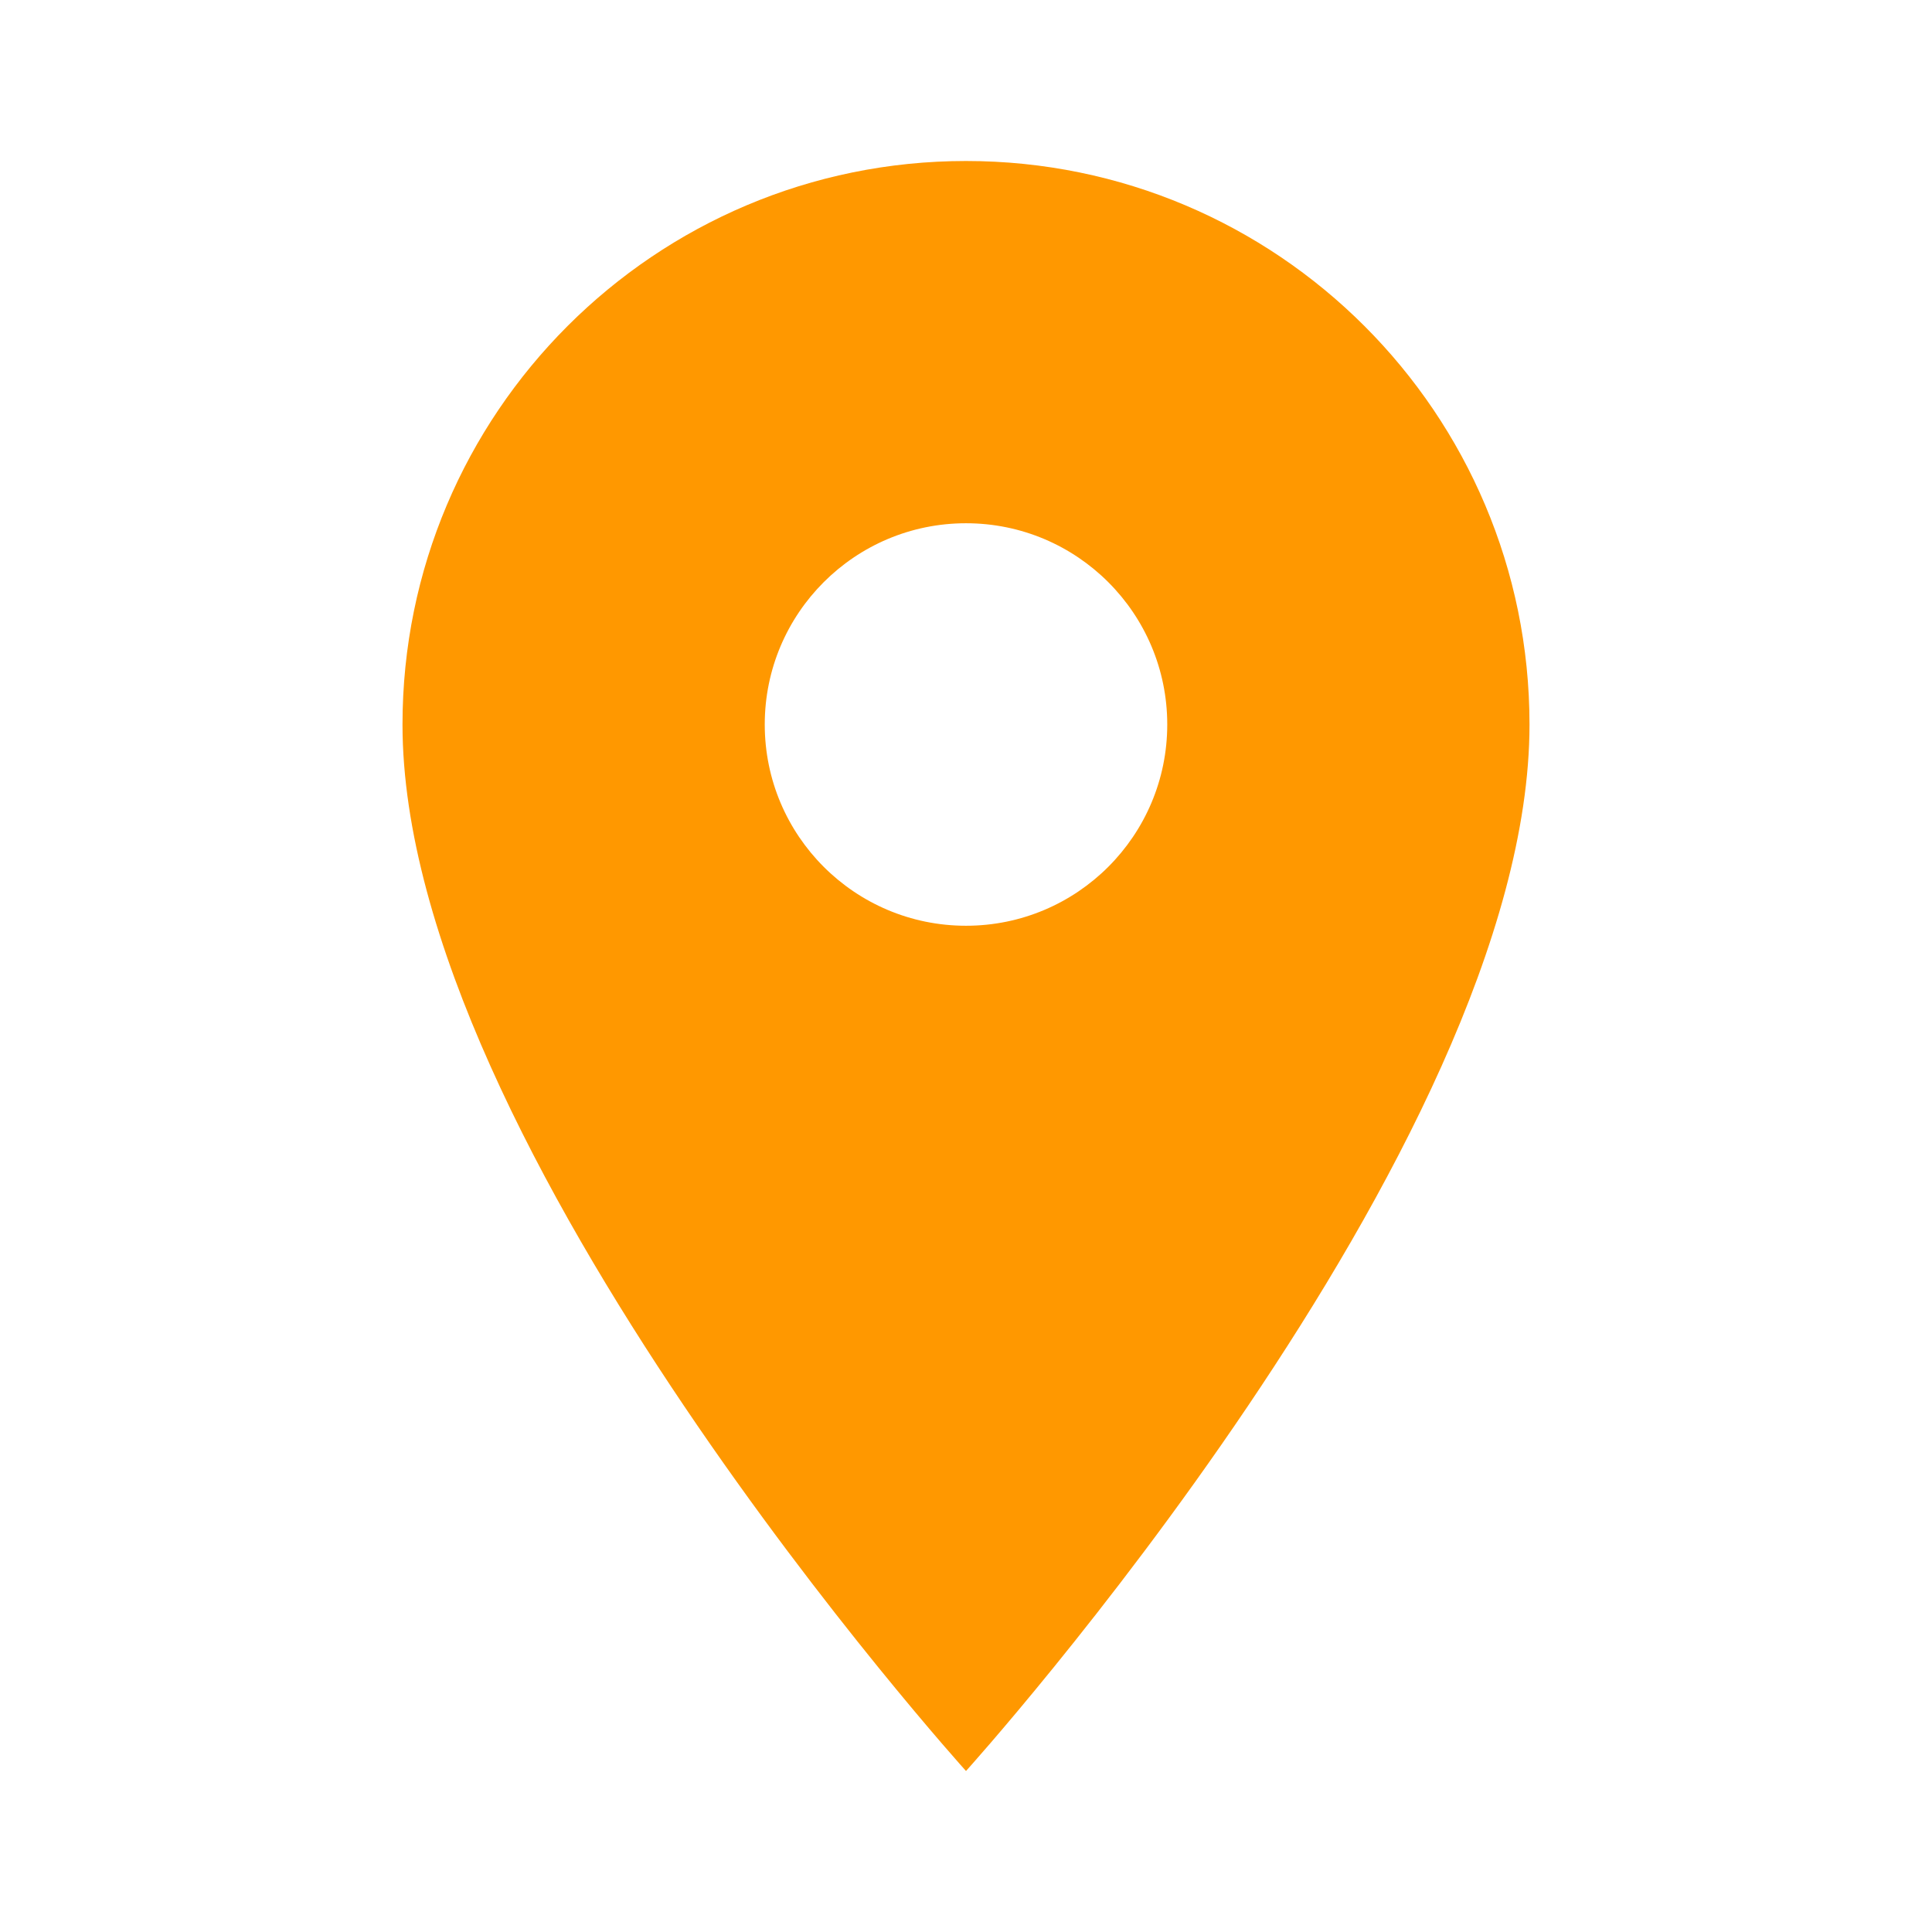
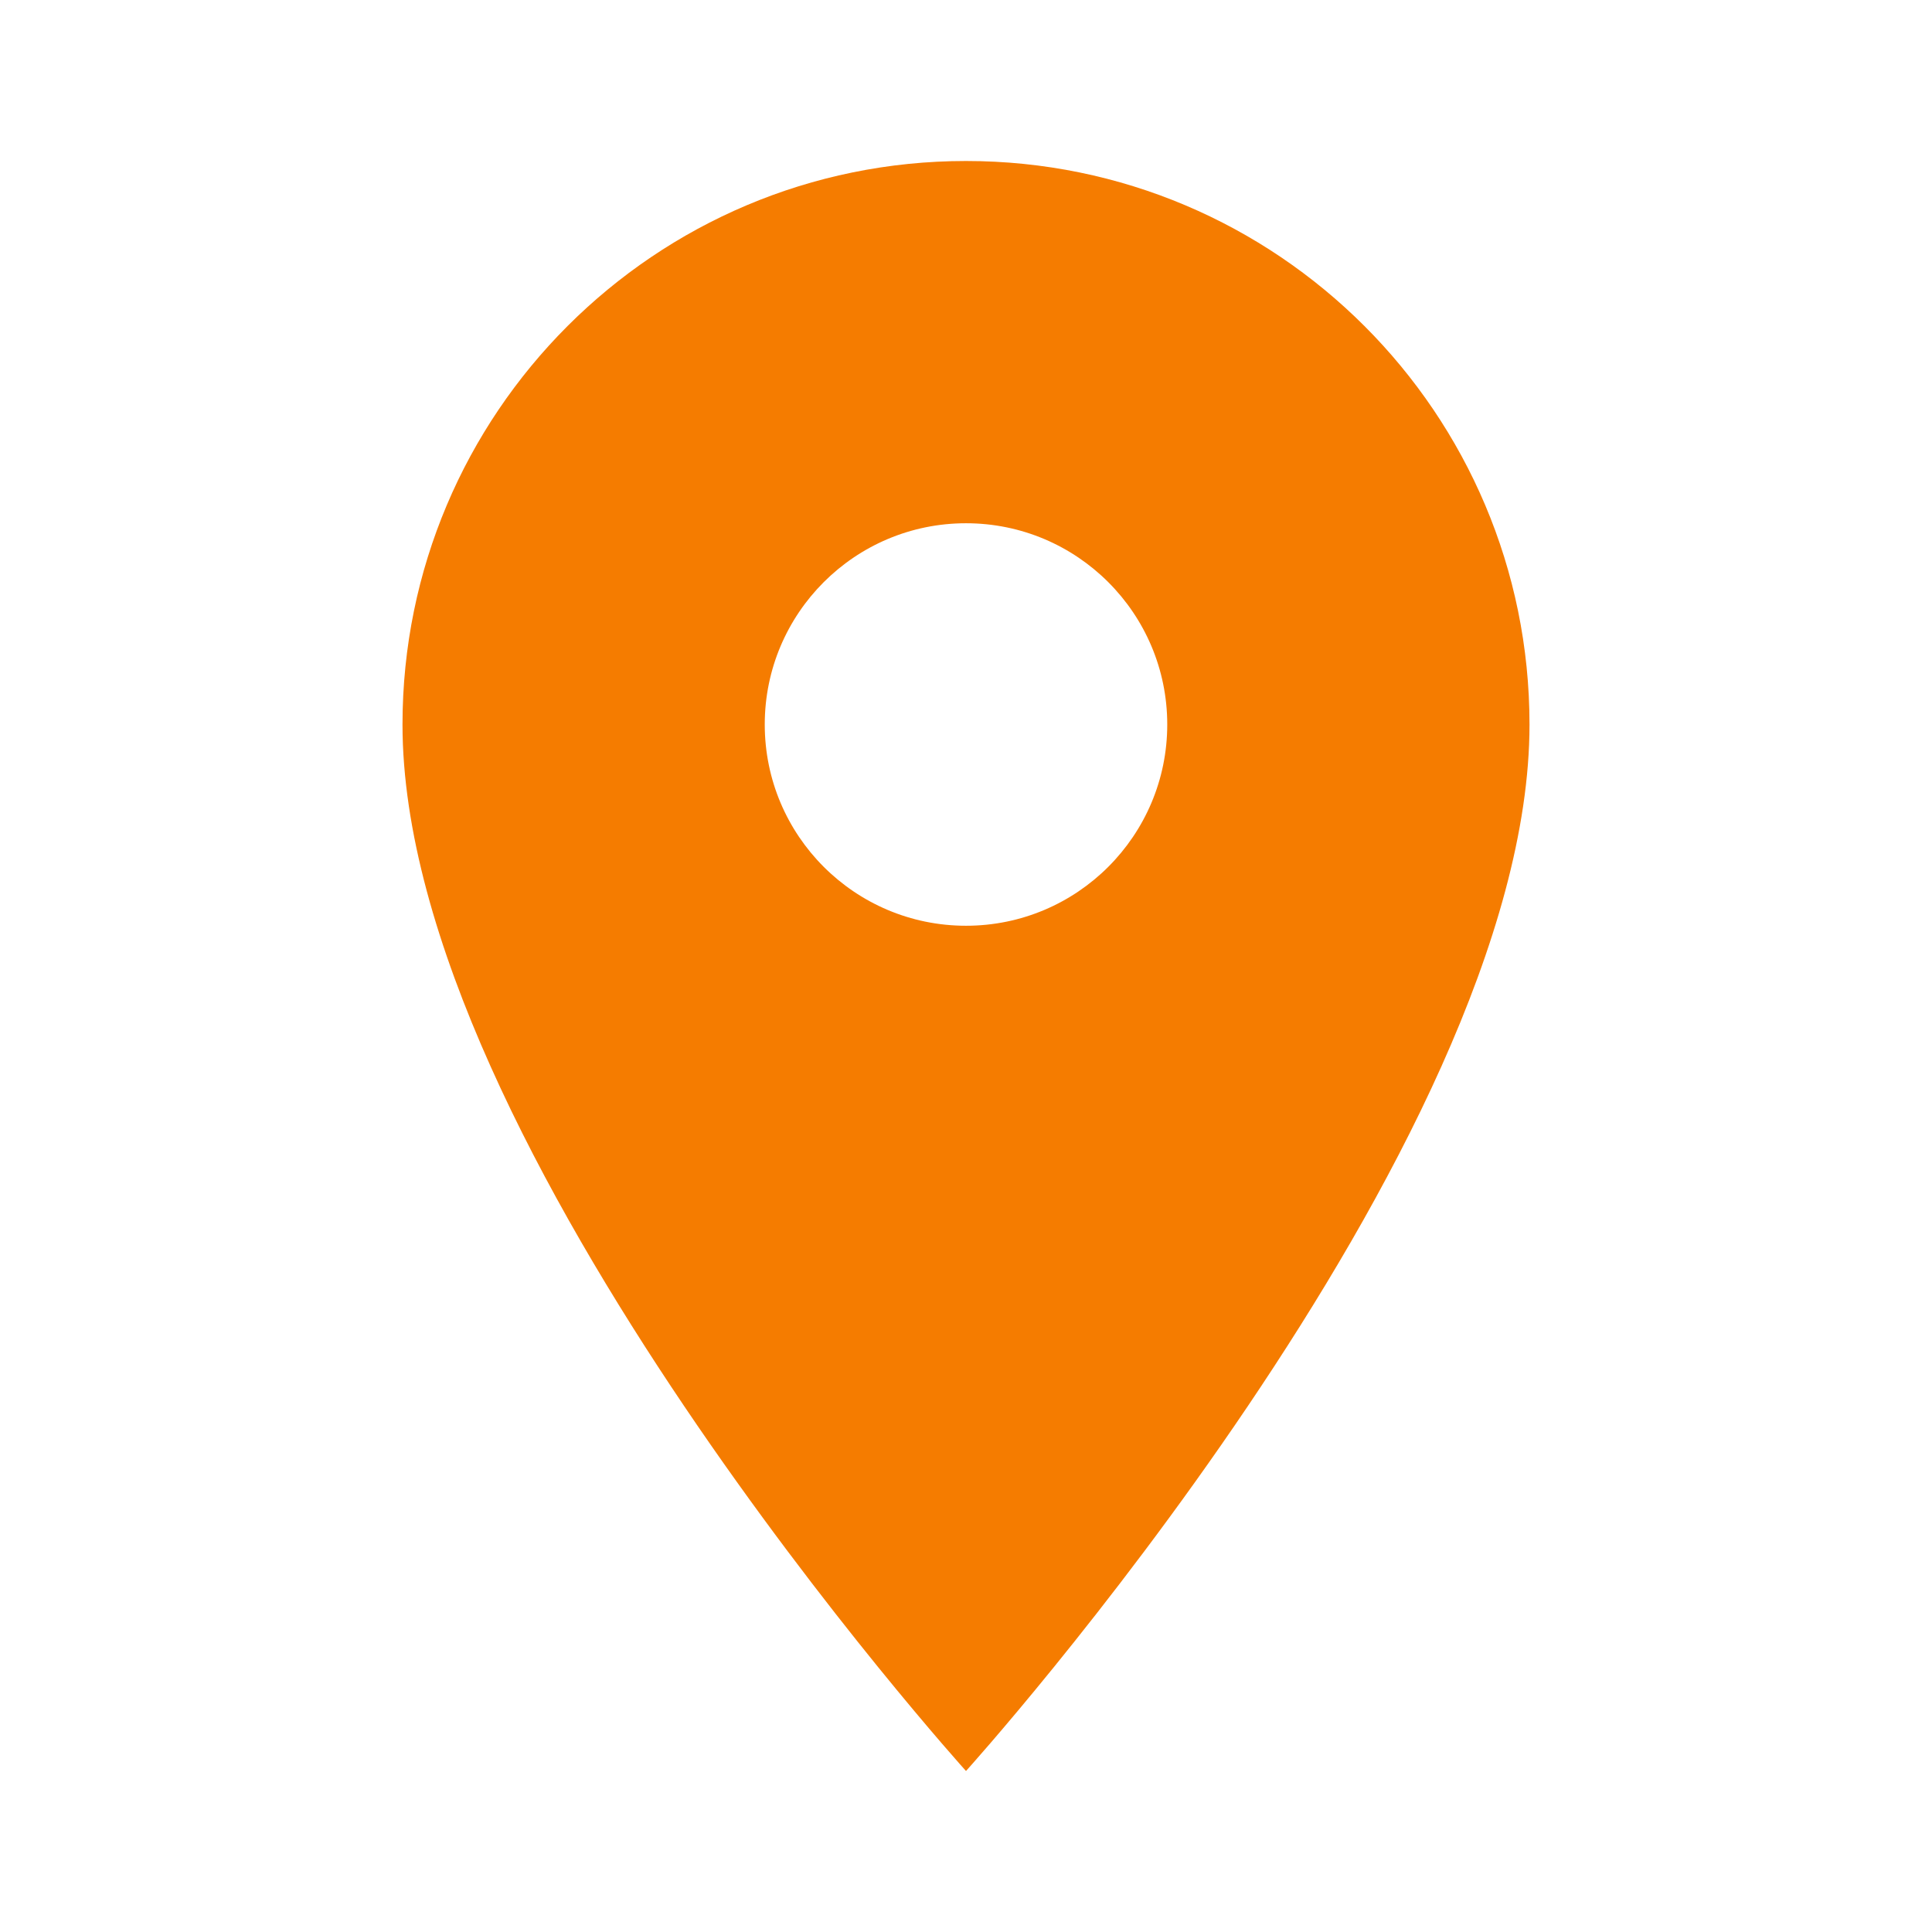
<svg xmlns="http://www.w3.org/2000/svg" style="width:24px;height:24px" viewBox="0 0 24 24">
-   <path fill="#ff9800" d="M12,11.5A2.5,2.5 0 0,1 9.5,9A2.5,2.5 0 0,1 12,6.5A2.5,2.5 0 0,1 14.5,9A2.5,2.5 0 0,1 12,11.5M12,2A7,7 0 0,0 5,9C5,14.25 12,22 12,22C12,22 19,14.25 19,9A7,7 0 0,0 12,2Z" />
+   <path fill="#f57c00" d="M12,11.5A2.5,2.5 0 0,1 9.5,9A2.5,2.5 0 0,1 12,6.5A2.5,2.5 0 0,1 14.5,9A2.5,2.5 0 0,1 12,11.5M12,2A7,7 0 0,0 5,9C5,14.25 12,22 12,22C12,22 19,14.25 19,9A7,7 0 0,0 12,2Z" />
</svg>
